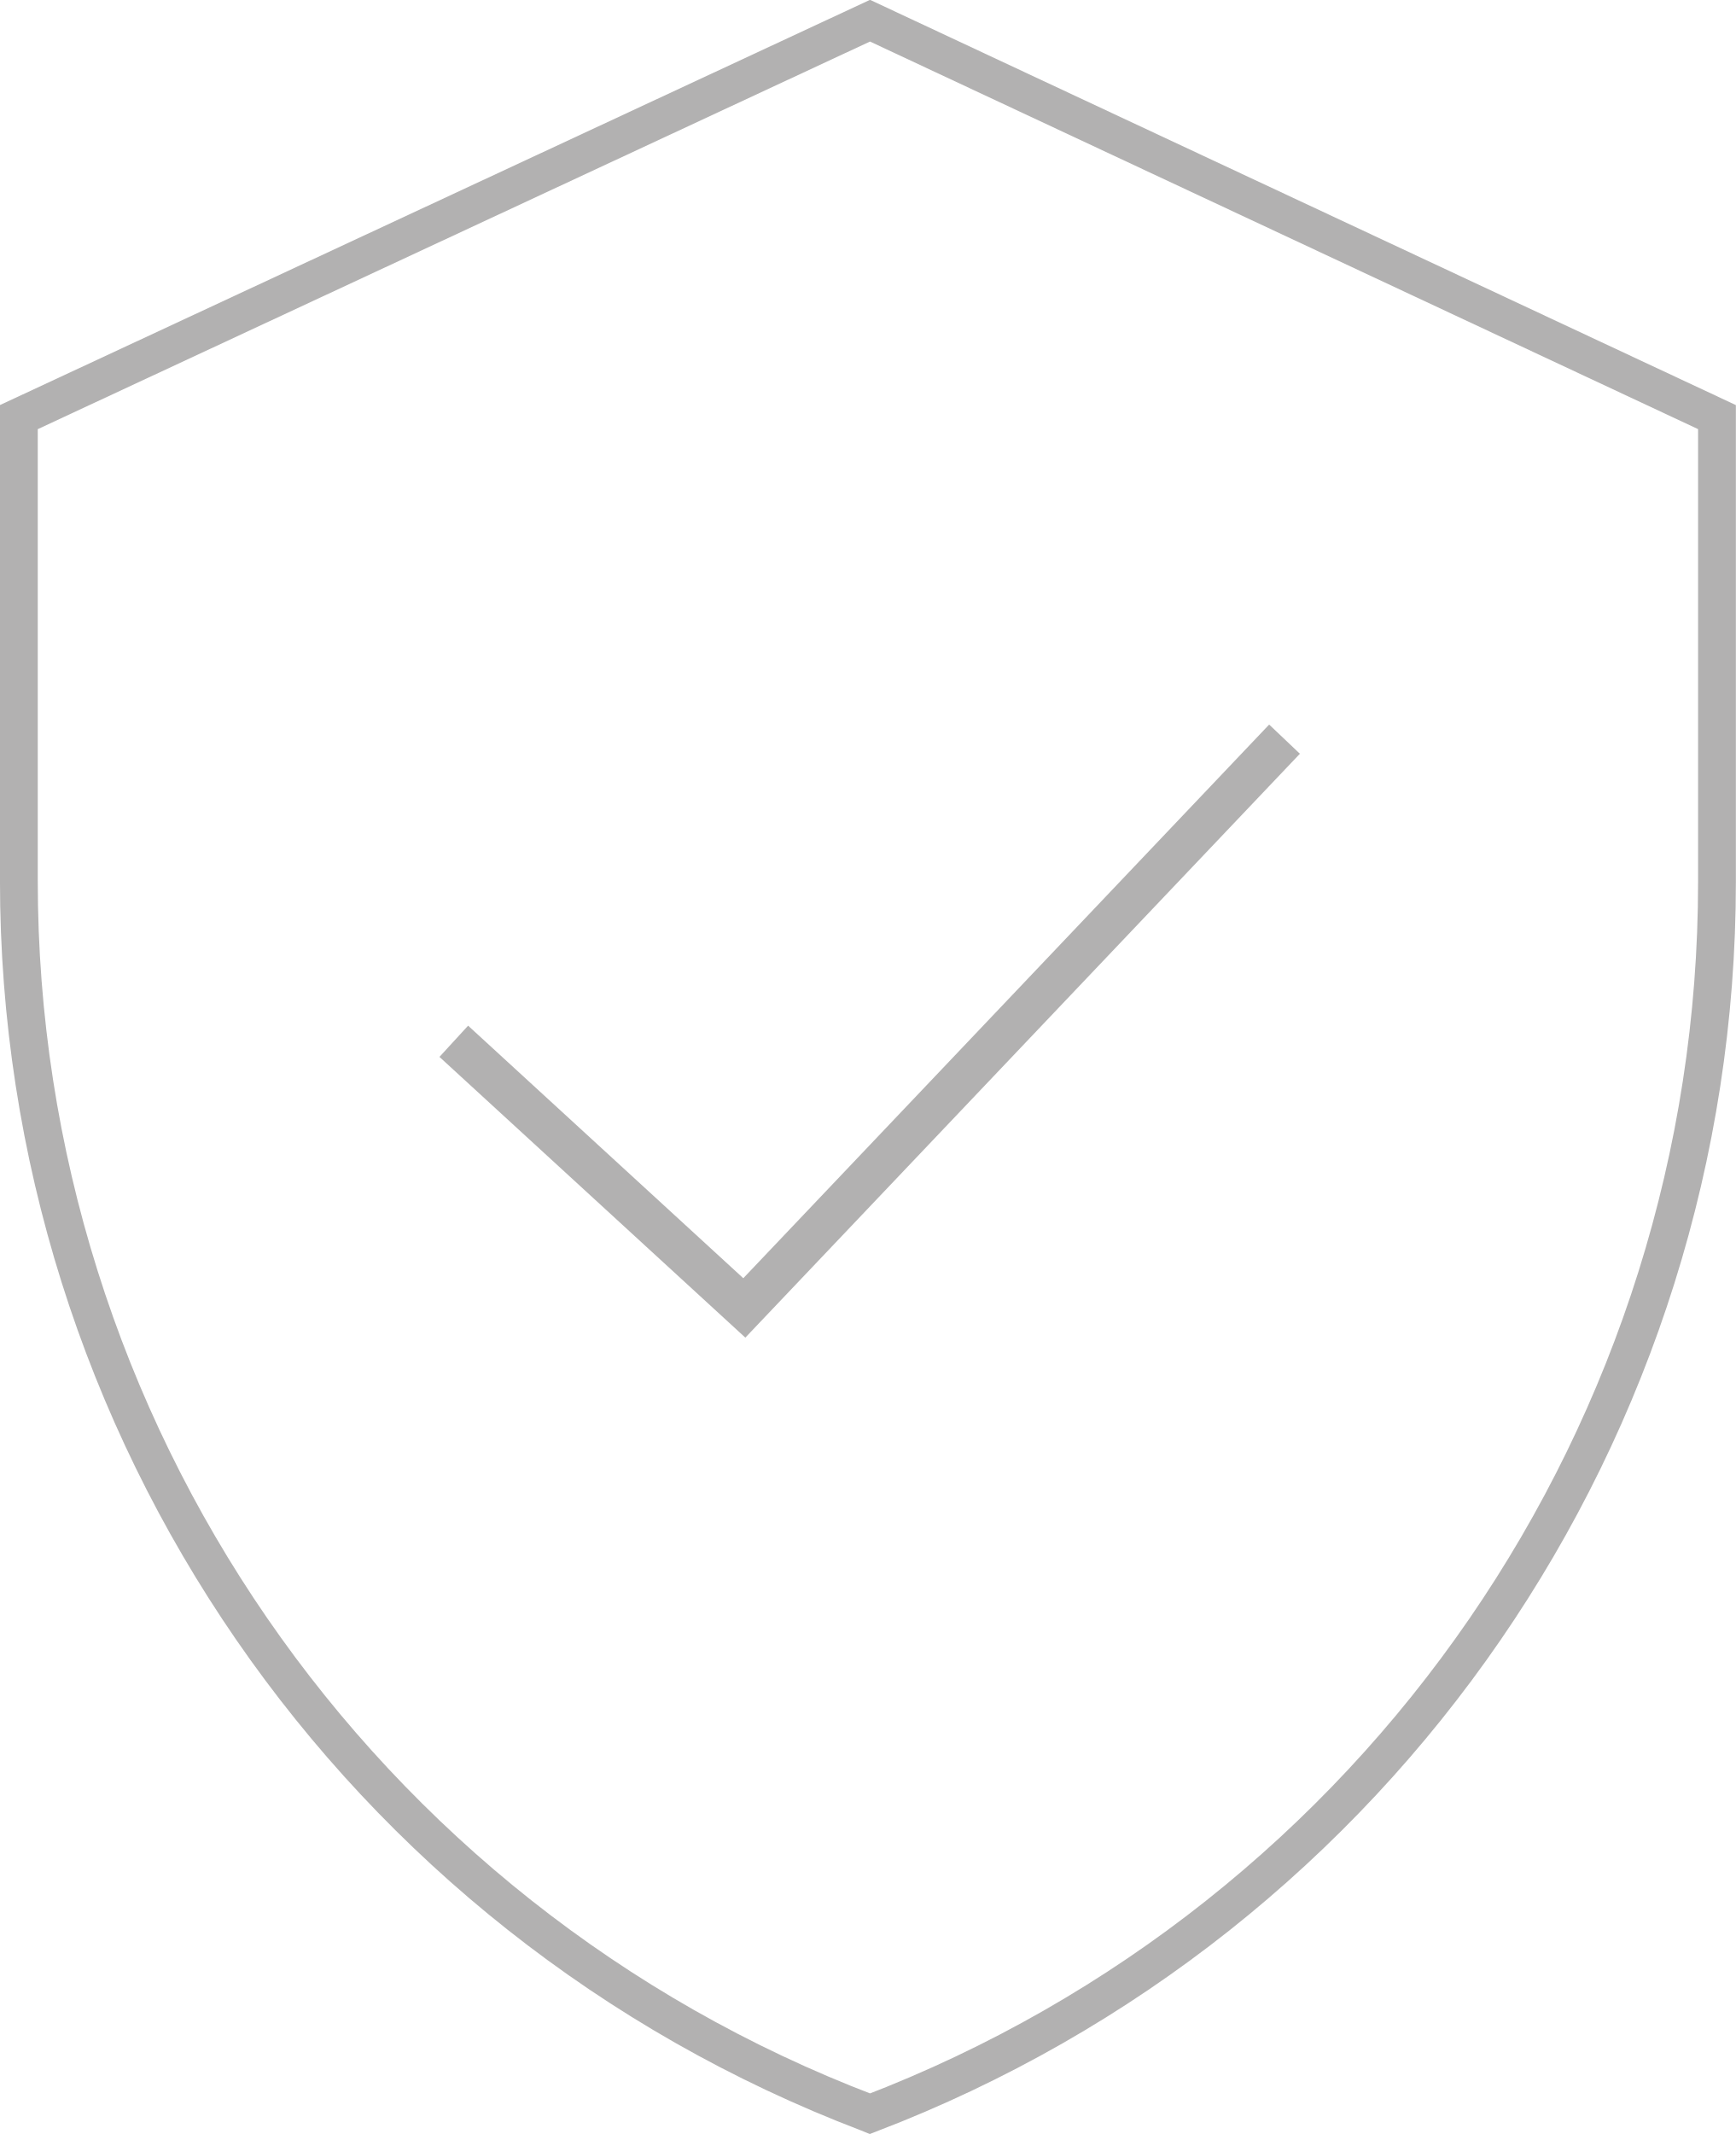
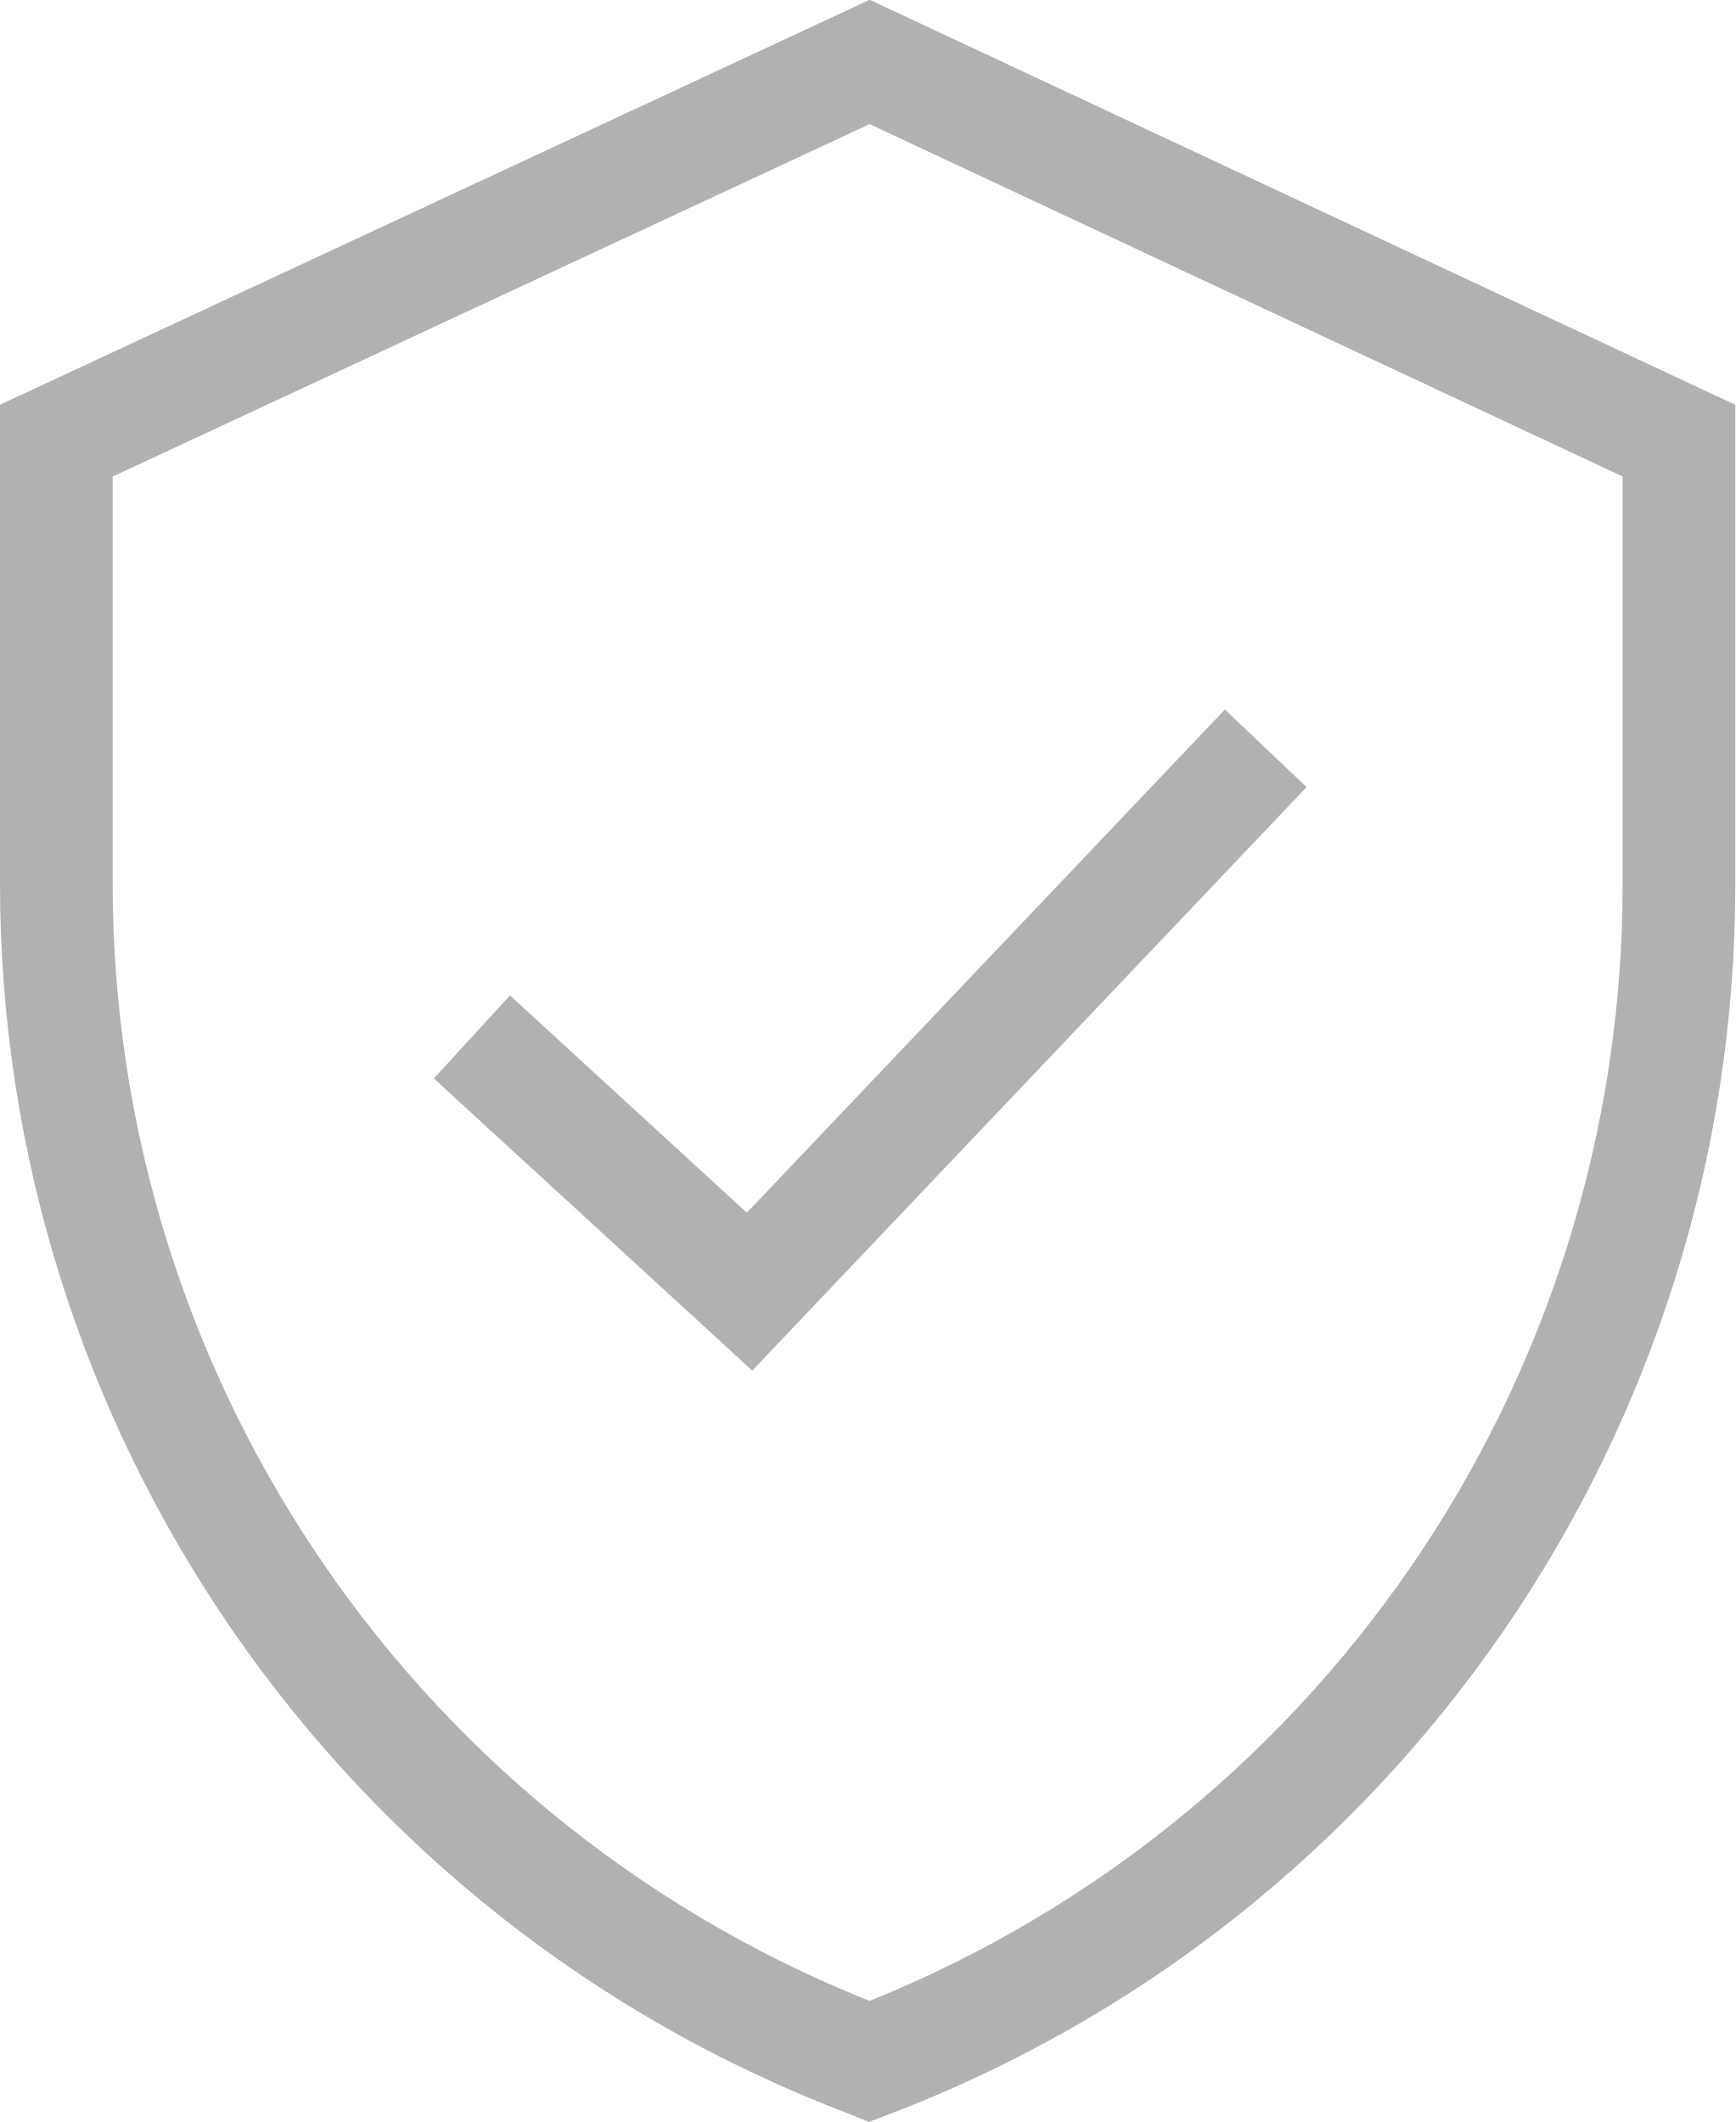
- <svg xmlns="http://www.w3.org/2000/svg" width="29.444" height="36.192" viewBox="0 0 29.444 36.192">
-   <g id="Сгруппировать_176" data-name="Сгруппировать 176" transform="translate(-955.375 -2198.391)">
-     <path id="Контур_149" data-name="Контур 149" d="M963.072,2216.051l4.928,4.522,9.163-9.646" fill="none" stroke="#b2b1b1" stroke-miterlimit="10" stroke-width="0.719" />
+ <svg xmlns="http://www.w3.org/2000/svg" width="30.803" height="37.672" viewBox="0 0 30.803 37.672">
+   <g id="Сгруппировать_176" data-name="Сгруппировать 176" transform="translate(-954.695 -2197.642)">
+     <path id="Контур_149" data-name="Контур 149" d="M963.072,2216.051l4.928,4.522,9.163-9.646" fill="none" stroke="#b2b1b1" stroke-miterlimit="10" stroke-width="2" />
    <g id="Сгруппировать_175" data-name="Сгруппировать 175">
-       <path id="Контур_150" data-name="Контур 150" d="M970.132,2234.239h0l-.037-.015a22.361,22.361,0,0,1-14.4-20.9v-7.859l14.437-6.723,14.366,6.723v7.887A22.363,22.363,0,0,1,970.132,2234.239Z" fill="none" stroke="#b2b1b1" stroke-miterlimit="10" stroke-width="0.641" />
+       <path id="Контур_150" data-name="Контур 150" d="M970.132,2234.239h0l-.037-.015a22.361,22.361,0,0,1-14.4-20.9v-7.859l14.437-6.723,14.366,6.723v7.887A22.363,22.363,0,0,1,970.132,2234.239Z" fill="none" stroke="#b2b1b1" stroke-miterlimit="10" stroke-width="2" />
    </g>
  </g>
</svg>
